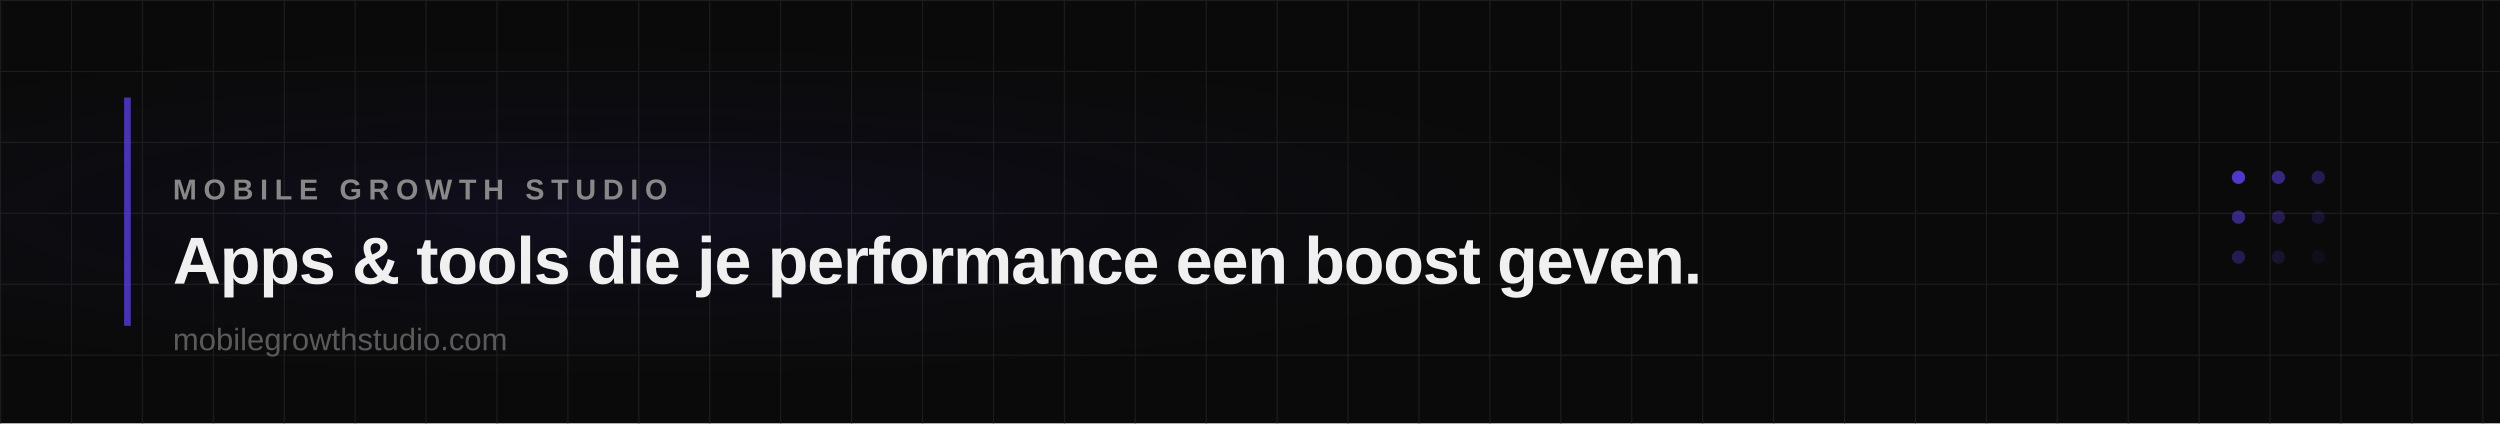
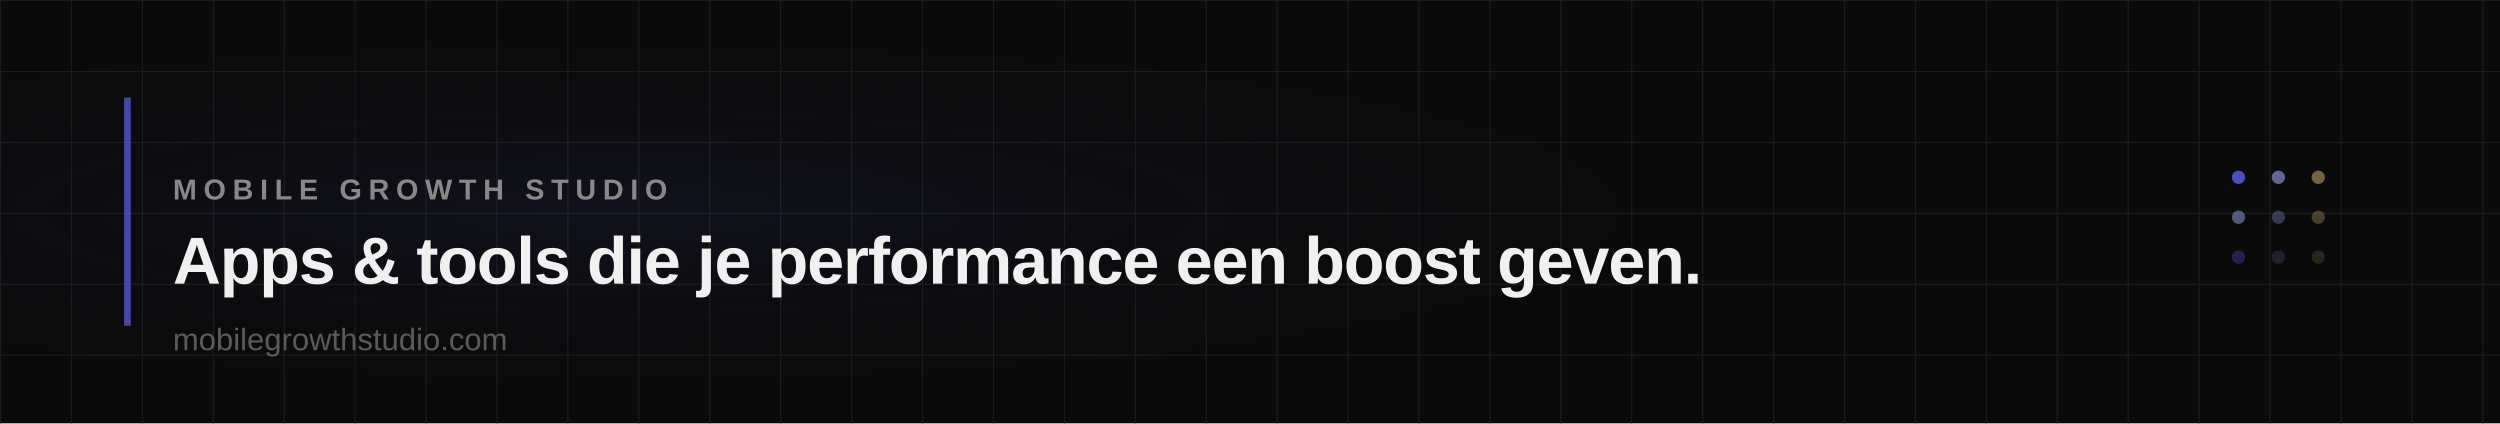
<svg xmlns="http://www.w3.org/2000/svg" width="1128" height="191" viewBox="0 0 1128 191" fill="none">
  <rect width="1128" height="191" fill="#0a0a0a" />
  <defs>
    <pattern id="grid2" width="32" height="32" patternUnits="userSpaceOnUse">
      <path d="M 32 0 L 0 0 0 32" fill="none" stroke="#1c1c1c" stroke-width="1" />
    </pattern>
    <radialGradient id="glow2" cx="25%" cy="50%" r="50%">
-       <stop offset="0%" stop-color="#6343f7" stop-opacity="0.09" />
+       <stop offset="0%" stop-color="#5B5FE8" stop-opacity="0.09" />
      <stop offset="100%" stop-color="#0a0a0a" stop-opacity="0" />
    </radialGradient>
  </defs>
  <rect width="1128" height="191" fill="url(#grid2)" />
  <rect width="1128" height="191" fill="url(#glow2)" />
-   <rect x="56" y="44" width="3" height="103" fill="#6343f7" opacity="0.7" />
+   <rect x="56" y="44" width="3" height="103" fill="#5B5FE8" opacity="0.7" />
  <text x="78" y="90" font-family="'Helvetica Neue', Arial, sans-serif" font-weight="700" font-size="13" fill="#888888" letter-spacing="3">MOBILE GROWTH STUDIO</text>
  <text x="78" y="128" font-family="'Helvetica Neue', Arial, sans-serif" font-weight="700" font-size="30" fill="#f0f0f0" letter-spacing="-0.5">Apps &amp; tools die je performance een boost geven.</text>
  <text x="78" y="158" font-family="'Helvetica Neue', Arial, sans-serif" font-weight="400" font-size="14" fill="#5a5a5a" letter-spacing="0">mobilegrowthstudio.com</text>
-   <circle cx="1010" cy="80" r="3" fill="#6343f7" opacity="0.8" />
-   <circle cx="1028" cy="80" r="3" fill="#6343f7" opacity="0.5" />
-   <circle cx="1046" cy="80" r="3" fill="#6343f7" opacity="0.3" />
-   <circle cx="1010" cy="98" r="3" fill="#6343f7" opacity="0.5" />
-   <circle cx="1028" cy="98" r="3" fill="#6343f7" opacity="0.3" />
-   <circle cx="1046" cy="98" r="3" fill="#6343f7" opacity="0.15" />
-   <circle cx="1010" cy="116" r="3" fill="#6343f7" opacity="0.3" />
-   <circle cx="1028" cy="116" r="3" fill="#6343f7" opacity="0.15" />
-   <circle cx="1046" cy="116" r="3" fill="#6343f7" opacity="0.08" />
+   <circle cx="1010" cy="80" r="3" fill="#5B5FE8" opacity="0.8" />
+   <circle cx="1028" cy="80" r="3" fill="#9BA3F2" opacity="0.6" />
+   <circle cx="1046" cy="80" r="3" fill="#E0B978" opacity="0.5" />
+   <circle cx="1010" cy="98" r="3" fill="#9BA3F2" opacity="0.5" />
+   <circle cx="1028" cy="98" r="3" fill="#9BA3F2" opacity="0.3" />
+   <circle cx="1046" cy="98" r="3" fill="#E0B978" opacity="0.3" />
+   <circle cx="1010" cy="116" r="3" fill="#5B5FE8" opacity="0.3" />
+   <circle cx="1028" cy="116" r="3" fill="#9BA3F2" opacity="0.15" />
+   <circle cx="1046" cy="116" r="3" fill="#E0B978" opacity="0.15" />
</svg>
